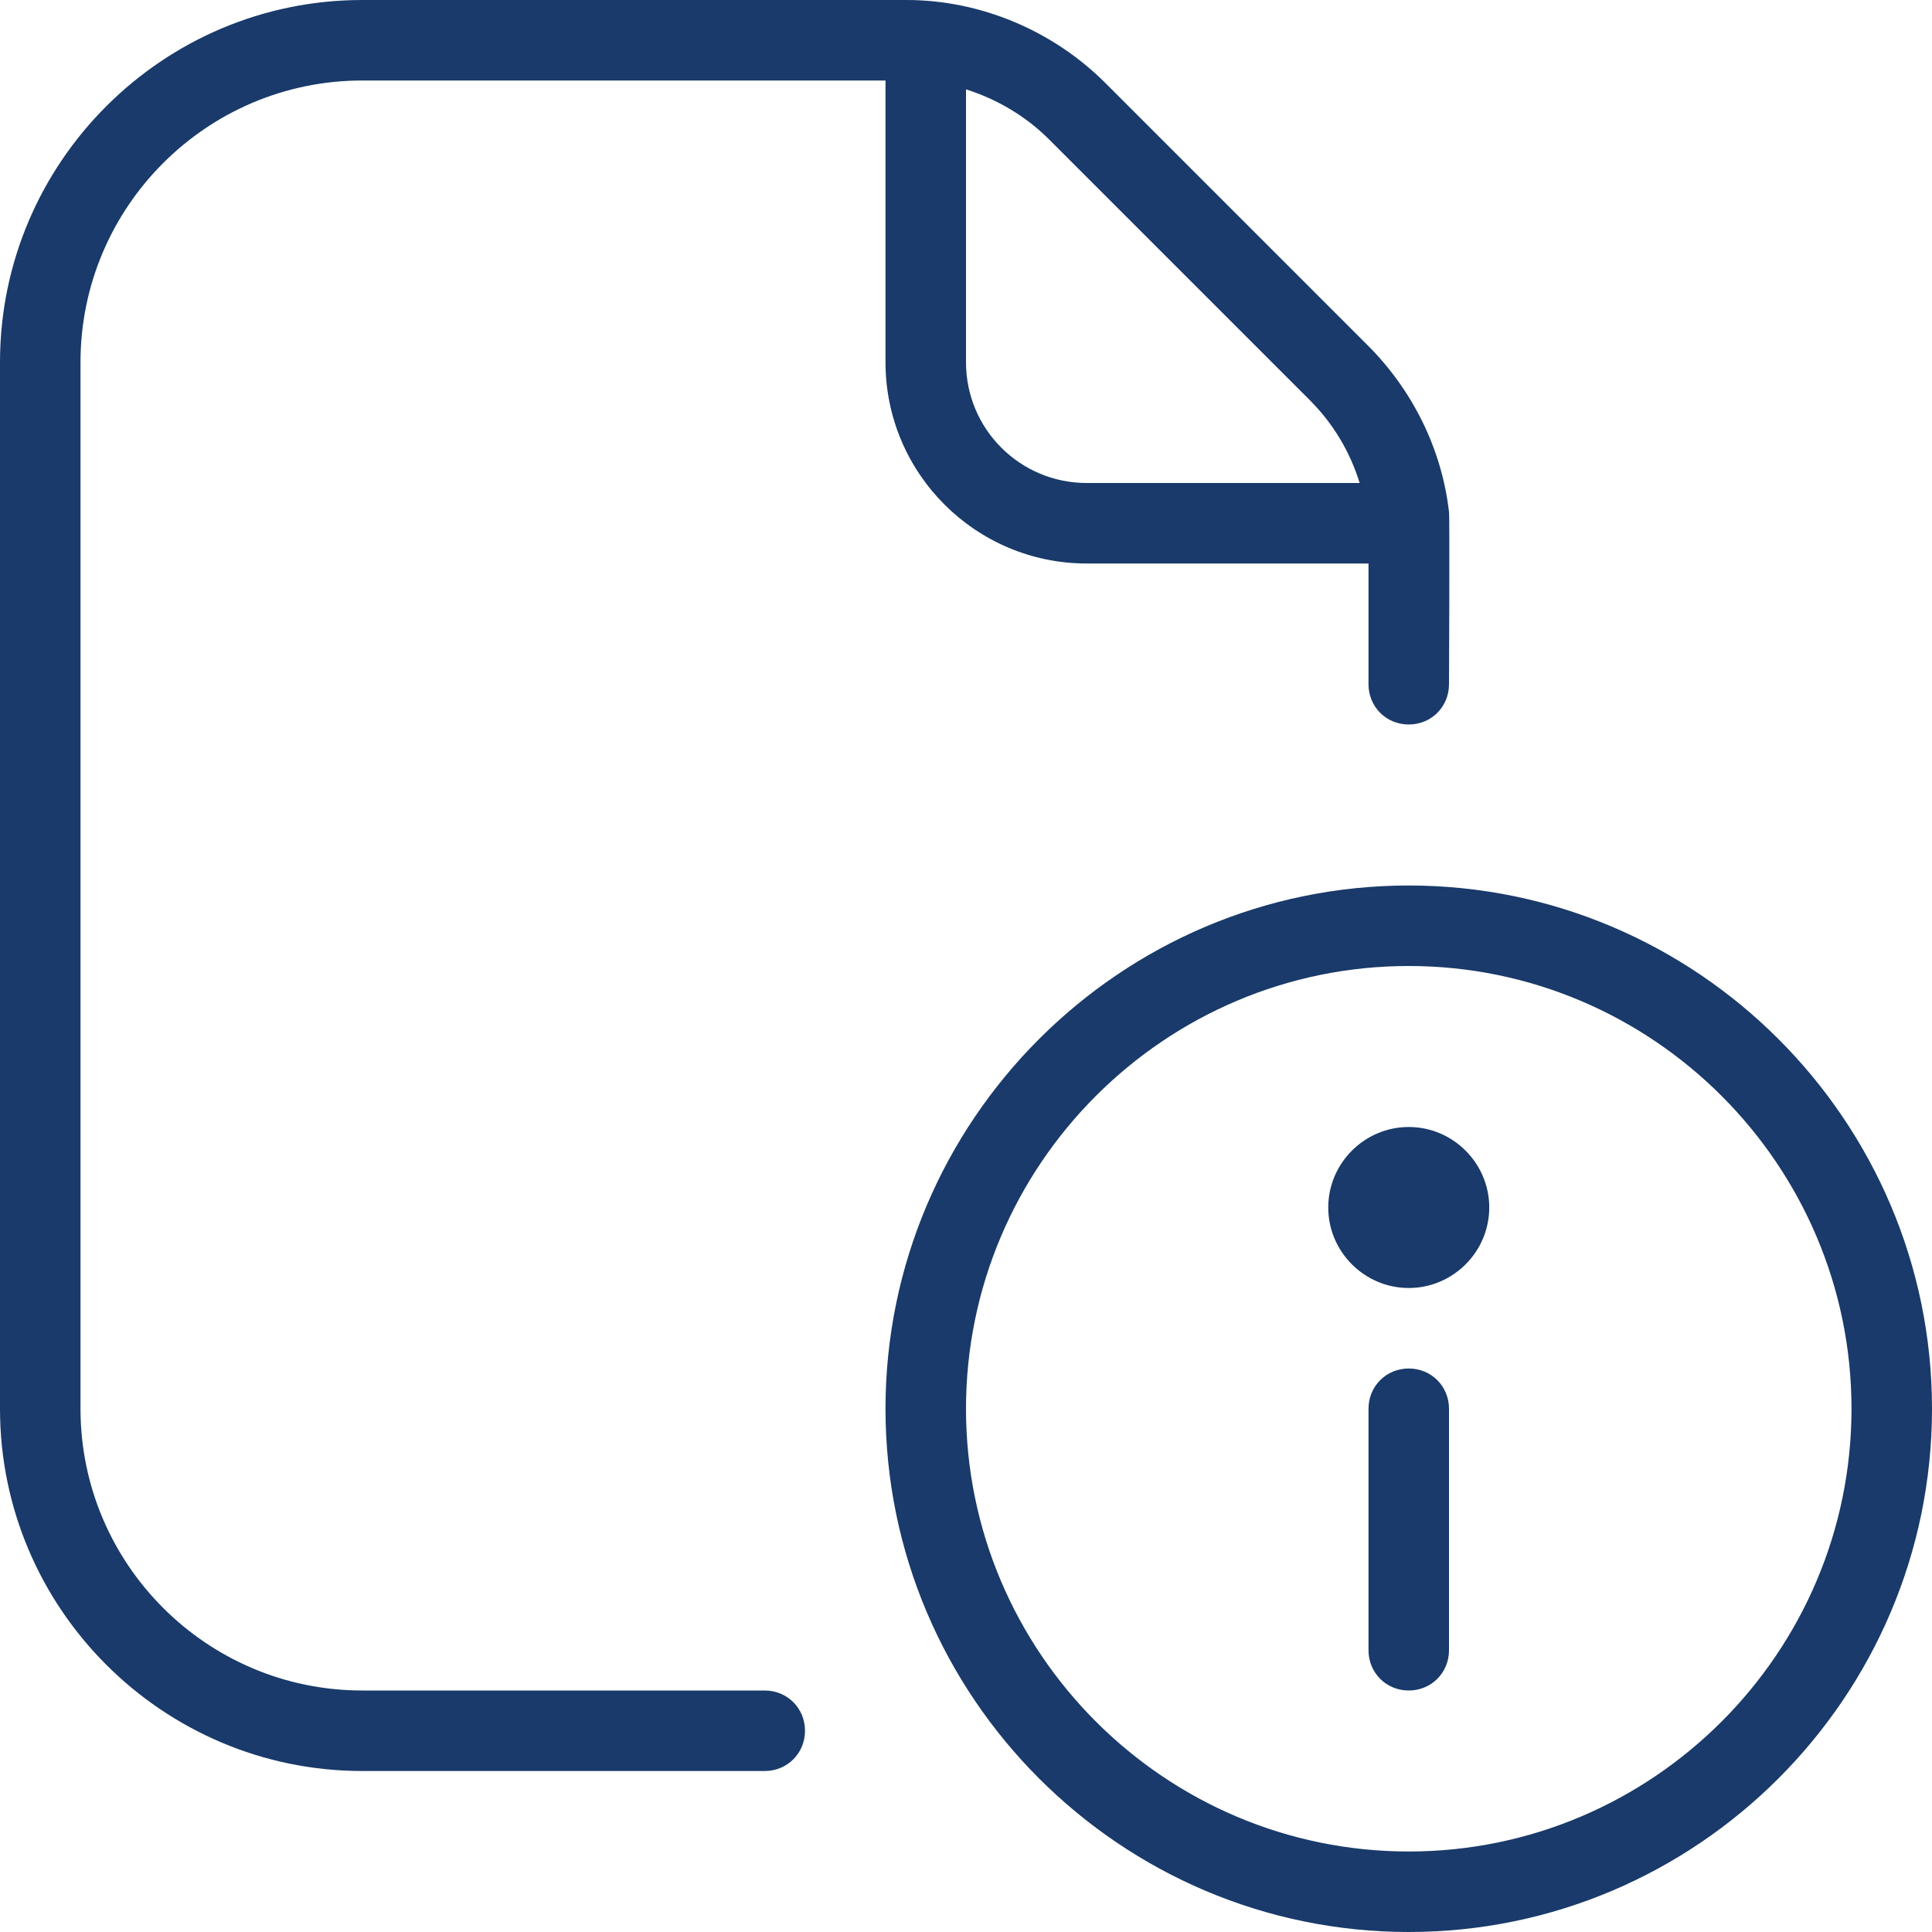
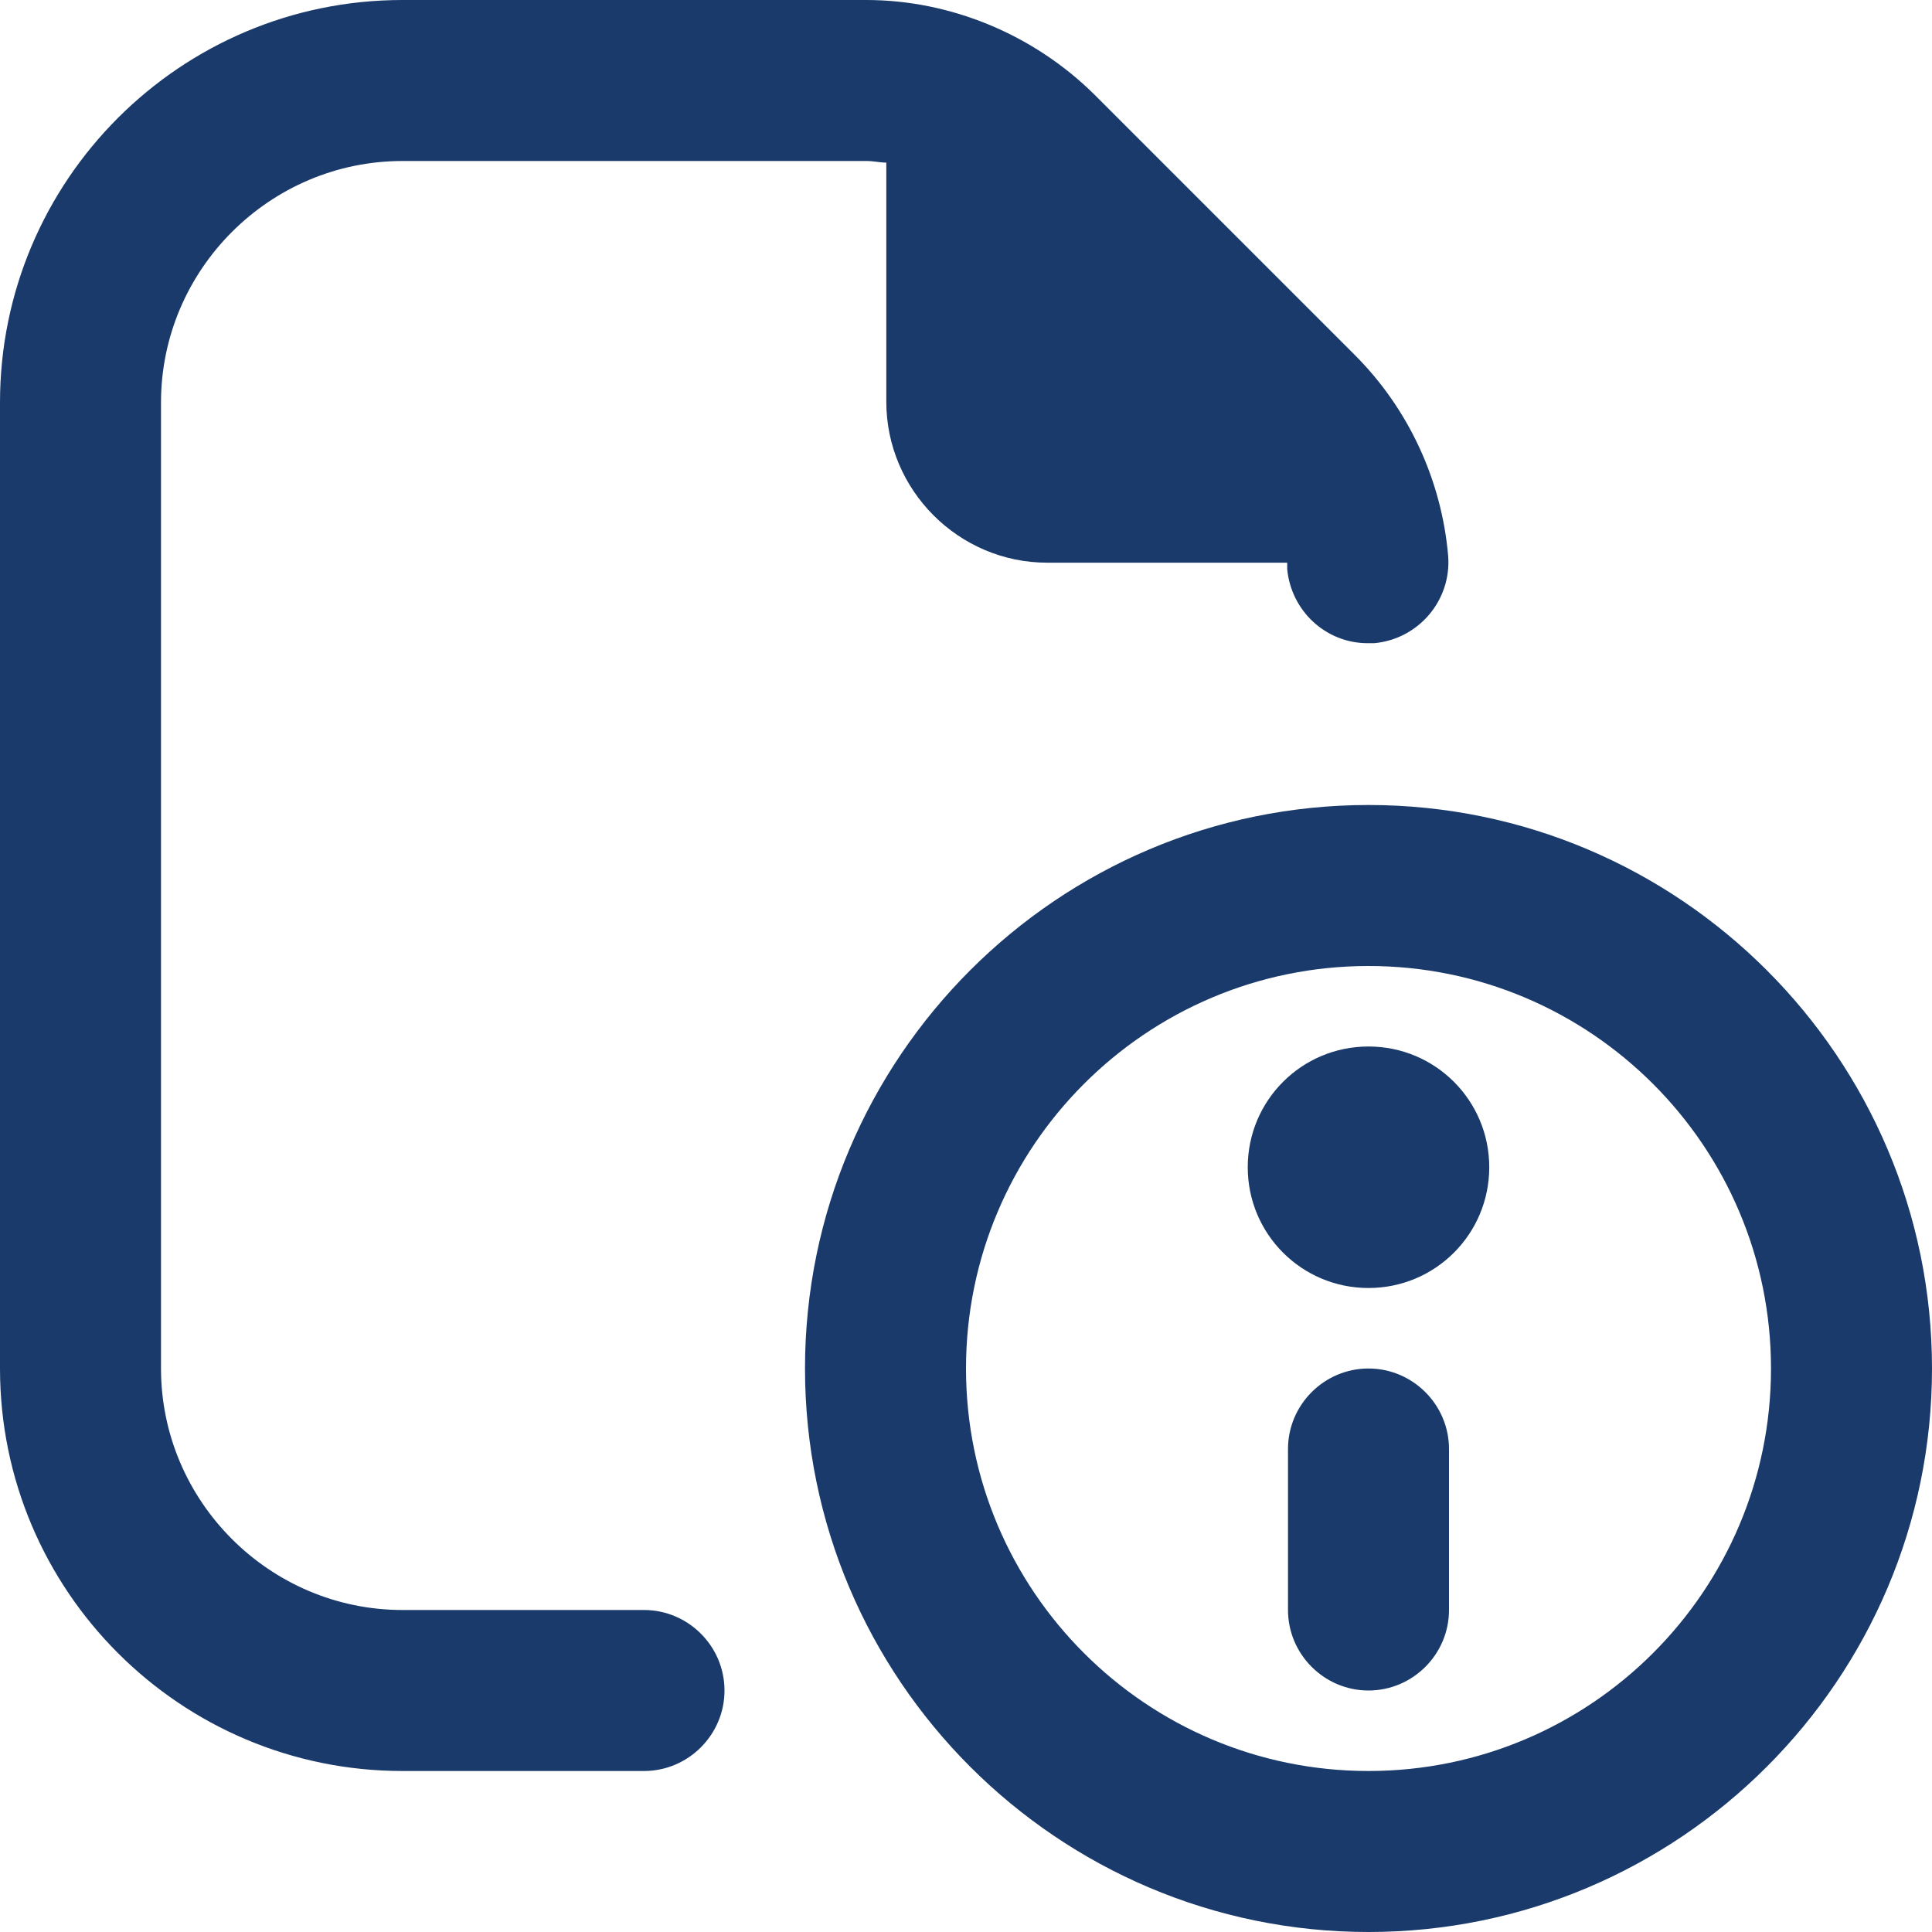
- <svg xmlns="http://www.w3.org/2000/svg" id="Layer_1" fill="#193A6A" data-name="Layer 1" viewBox="0 0 24 24" width="512" height="512">
-   <path d="M9.5,21H4.5c-1.93,0-3.5-1.57-3.5-3.5V4.5c0-1.93,1.57-3.5,3.5-3.5h6.5v3.5c0,1.38,1.12,2.5,2.5,2.5h3.5v1.5c0,.28,.22,.5,.5,.5s.5-.22,.5-.5c0,0,.01-2.1,0-2.14-.09-.79-.46-1.53-1.03-2.09l-3.24-3.24c-.65-.65-1.55-1.03-2.47-1.03H4.5C2.02,0,0,2.02,0,4.5v13c0,2.48,2.02,4.5,4.5,4.5h5c.28,0,.5-.22,.5-.5s-.22-.5-.5-.5ZM16.27,4.97c.29,.29,.5,.64,.62,1.03h-3.39c-.83,0-1.5-.67-1.5-1.5V1.11c.38,.12,.74,.33,1.03,.62l3.24,3.24Zm1.23,6.03c-3.58,0-6.5,2.92-6.5,6.5s2.92,6.5,6.5,6.5,6.5-2.92,6.5-6.5-2.92-6.5-6.5-6.5Zm0,12c-3.03,0-5.5-2.47-5.5-5.5s2.47-5.5,5.5-5.5,5.5,2.47,5.5,5.5-2.47,5.5-5.5,5.5Zm1-8c0,.55-.45,1-1,1s-1-.45-1-1,.45-1,1-1,1,.45,1,1Zm-.5,2.5v3c0,.28-.22,.5-.5,.5s-.5-.22-.5-.5v-3c0-.28,.22-.5,.5-.5s.5,.22,.5,.5Z" />
+ <svg xmlns="http://www.w3.org/2000/svg" fill="#193A6A" id="Layer_1" data-name="Layer 1" viewBox="0 0 24 24" width="512" height="512">
+   <path d="M17,10c-3.86,0-7,3.14-7,7s3.14,7,7,7,7-3.14,7-7-3.14-7-7-7Zm0,12c-2.76,0-5-2.24-5-5s2.24-5,5-5,5,2.24,5,5-2.24,5-5,5Zm1.5-7.5c0,.83-.67,1.5-1.5,1.5s-1.5-.67-1.5-1.5,.67-1.5,1.5-1.5,1.5,.67,1.5,1.5Zm-.5,3.5v2c0,.55-.45,1-1,1s-1-.45-1-1v-2c0-.55,.45-1,1-1s1,.45,1,1Zm-9,3c0,.55-.45,1-1,1h-3c-2.76,0-5-2.24-5-5V5C0,2.24,2.24,0,5,0h5.76c1.05,0,2.08,.43,2.83,1.17l3.24,3.24c.67,.67,1.08,1.56,1.16,2.5,.04,.55-.37,1.03-.92,1.08-.03,0-.05,0-.08,0-.52,0-.95-.4-1-.92,0-.03,0-.05,0-.08h-2.98c-1.1,0-2-.9-2-2V2.02c-.08,0-.16-.02-.24-.02H5c-1.65,0-3,1.35-3,3v12c0,1.65,1.35,3,3,3h3c.55,0,1,.45,1,1Z" />
</svg>
